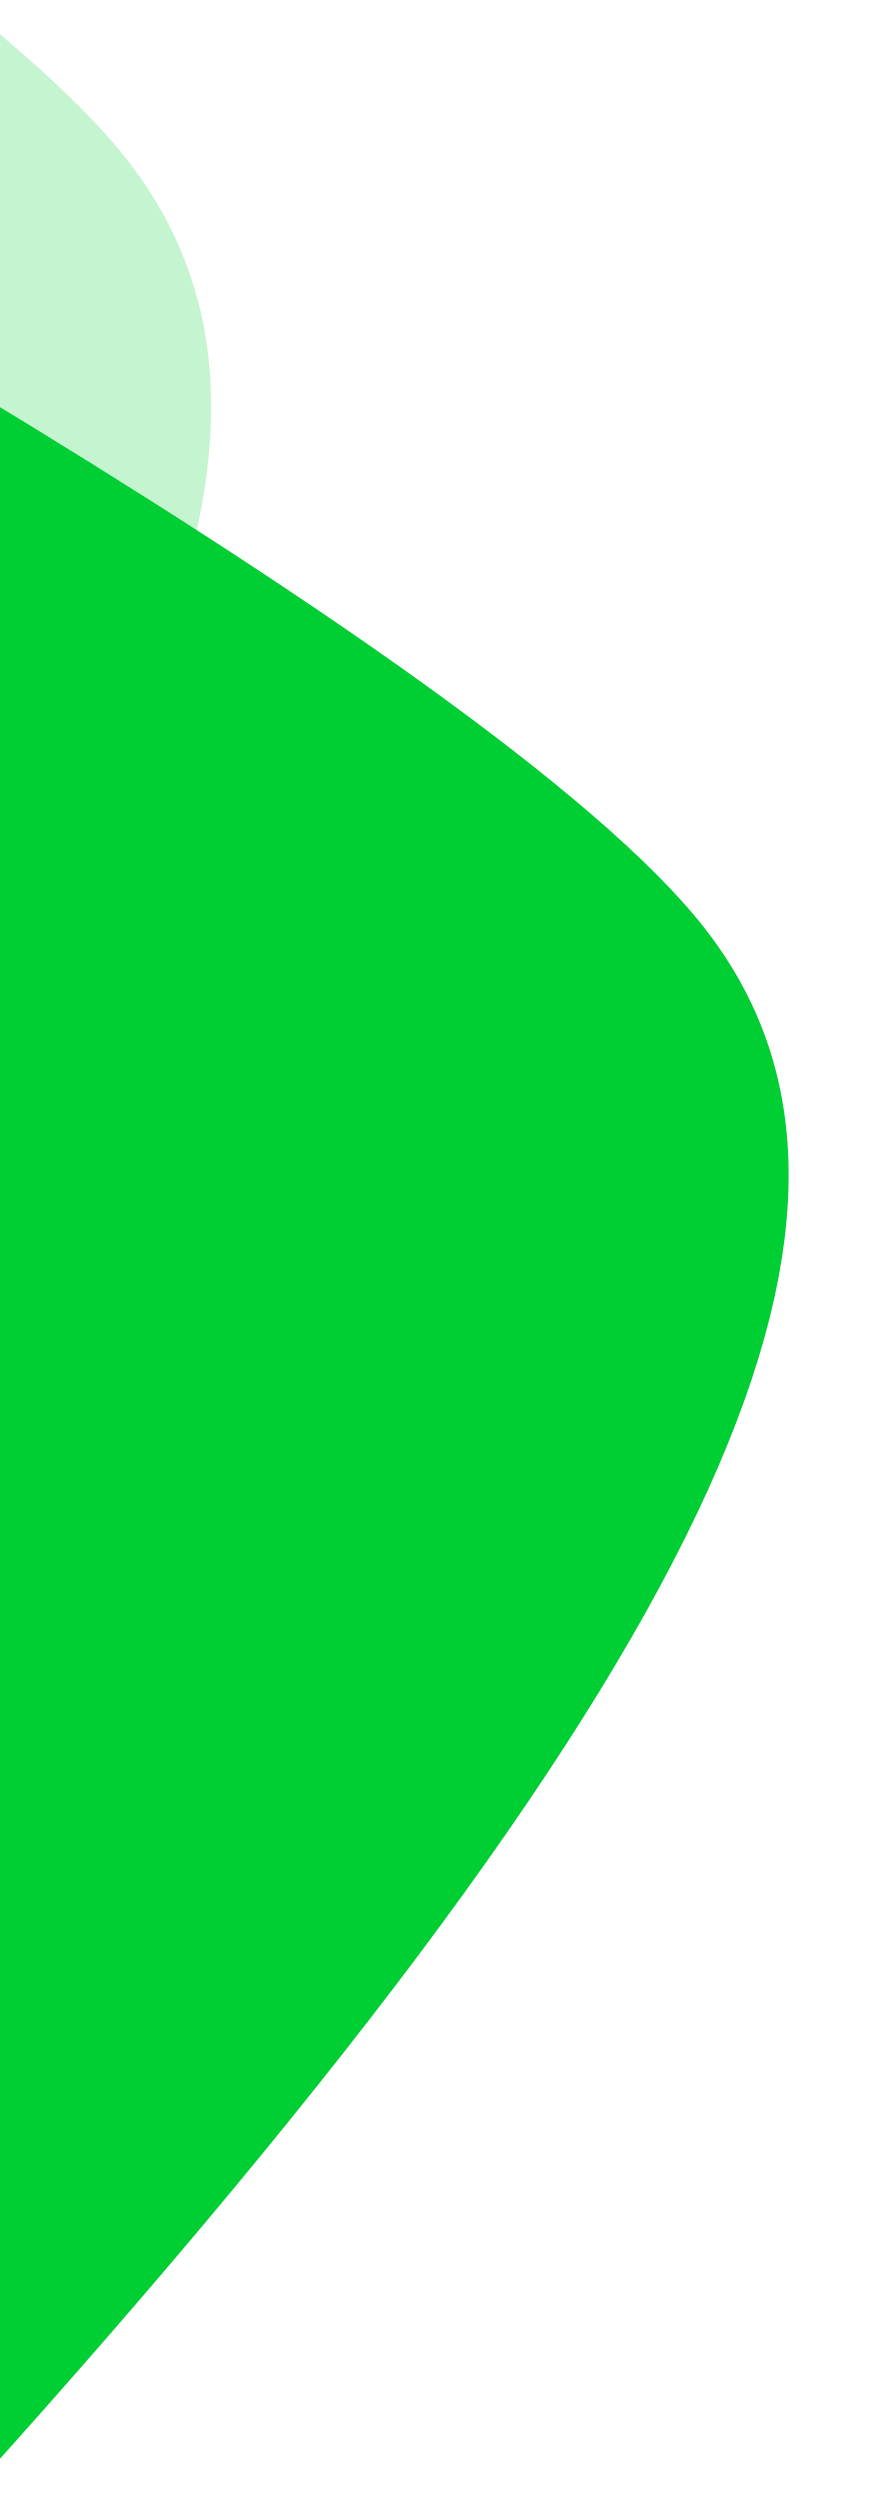
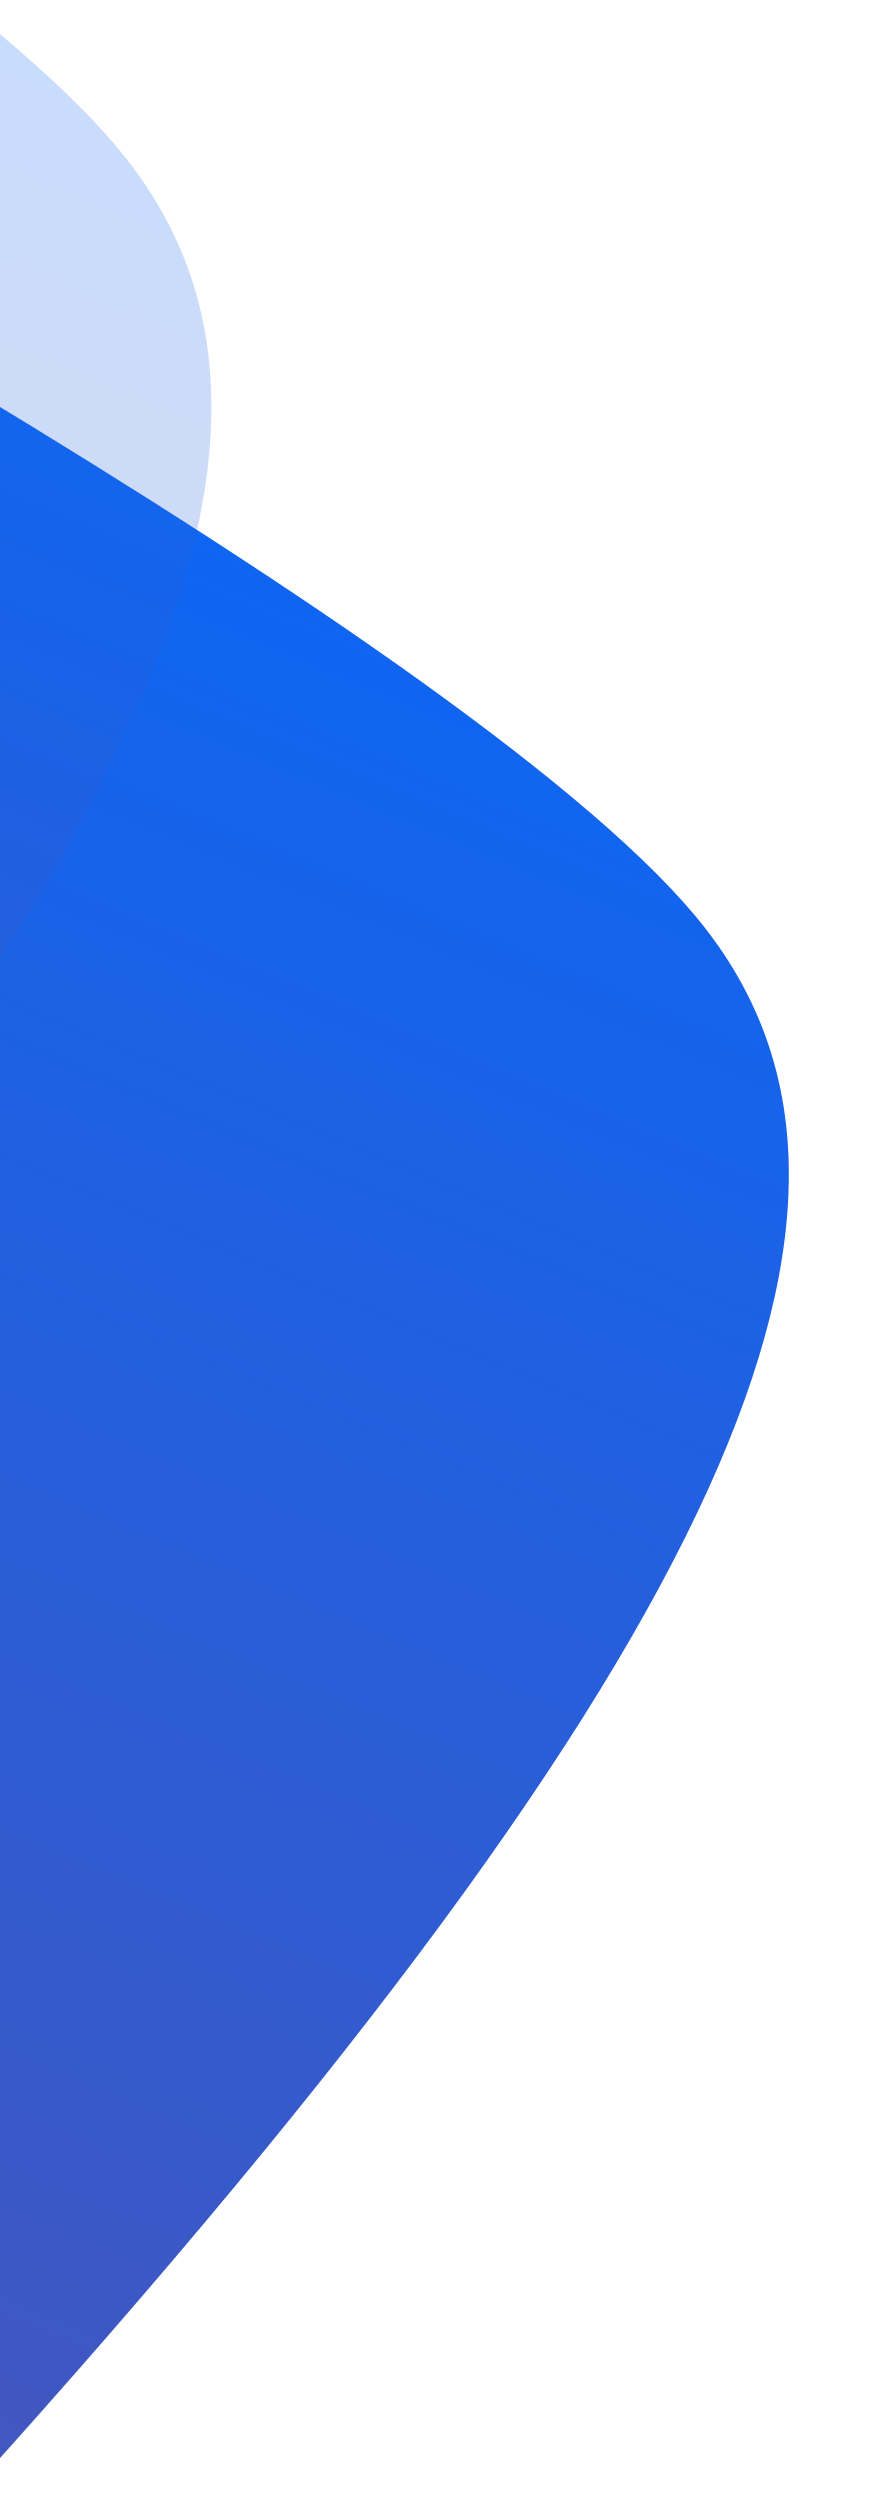
- <svg xmlns="http://www.w3.org/2000/svg" version="1.1" id="Layer_1" x="0px" y="0px" viewBox="0 0 129 368" style="enable-background:new 0 0 129 368;" xml:space="preserve">
-   <style type="text/css">
- 	.st0{fill-rule:evenodd;clip-rule:evenodd;fill:#00CF34;}
- 	.st1{opacity:0.228;fill-rule:evenodd;clip-rule:evenodd;fill:#00CF34;enable-background:new    ;}
- </style>
-   <g id="Ressources">
-     <g id="moutain_x2F_element_x2F_wave_x2F_wave-left">
+ <svg xmlns="http://www.w3.org/2000/svg" width="129px" height="368px" viewBox="0 0 129 368" version="1.1">
+   <defs>
+     <linearGradient x1="50%" y1="0%" x2="50%" y2="100%" id="linearGradient-1">
+       <stop stop-color="#0D66F3" offset="0%" />
+       <stop stop-color="#4356BF" offset="100%" />
+     </linearGradient>
+   </defs>
+   <g id="Ressources" stroke="none" stroke-width="1" fill="none" fill-rule="evenodd">
+     <g id="moutain/element/wave/wave-left" fill="url(#linearGradient-1)">
      <g id="Wave" transform="translate(15, 192.5) scale(-1, 1) translate(-15, -192.5) translate(-117, 1)">
-         <path id="wave" class="st0" d="M152,55.9c-49.7,30-93,59.6-108.7,79.7c-31.4,40.2-5.8,104,107.9,230     C151.5,243.5,151,150.5,152,55.9z" />
-         <path id="wave_1_" class="st1" d="M151.8,0.1c-10.3,8.3-18.4,15.9-23.5,22.4c-21,26.9-16.5,64.3,22.8,123.9     C152,101.5,151,49.5,151.8,0.1z" />
+         <path d="M50.085,76.598 C107.562,84.765 158.997,95.064 181.313,107.432 C225.978,132.185 227.25,200.895 171.849,361.273 C123.892,249.117 88.015,163.314 50.085,76.598 Z" id="wave" transform="translate(132.1272, 218.9357) scale(-1, 1) rotate(23) translate(-132.1272, -218.9357) " />
+         <path d="M117.297,7.095 C130.012,10.694 140.421,14.517 147.717,18.56 C177.588,35.115 188.051,71.328 175.135,141.472 C156.748,100.534 137.351,52.277 117.297,7.095 Z" id="wave" opacity="0.228" transform="translate(148.9352, 74.28373) scale(-1, 1) rotate(23) translate(-148.9352, -74.28373) " />
      </g>
    </g>
  </g>
</svg>
